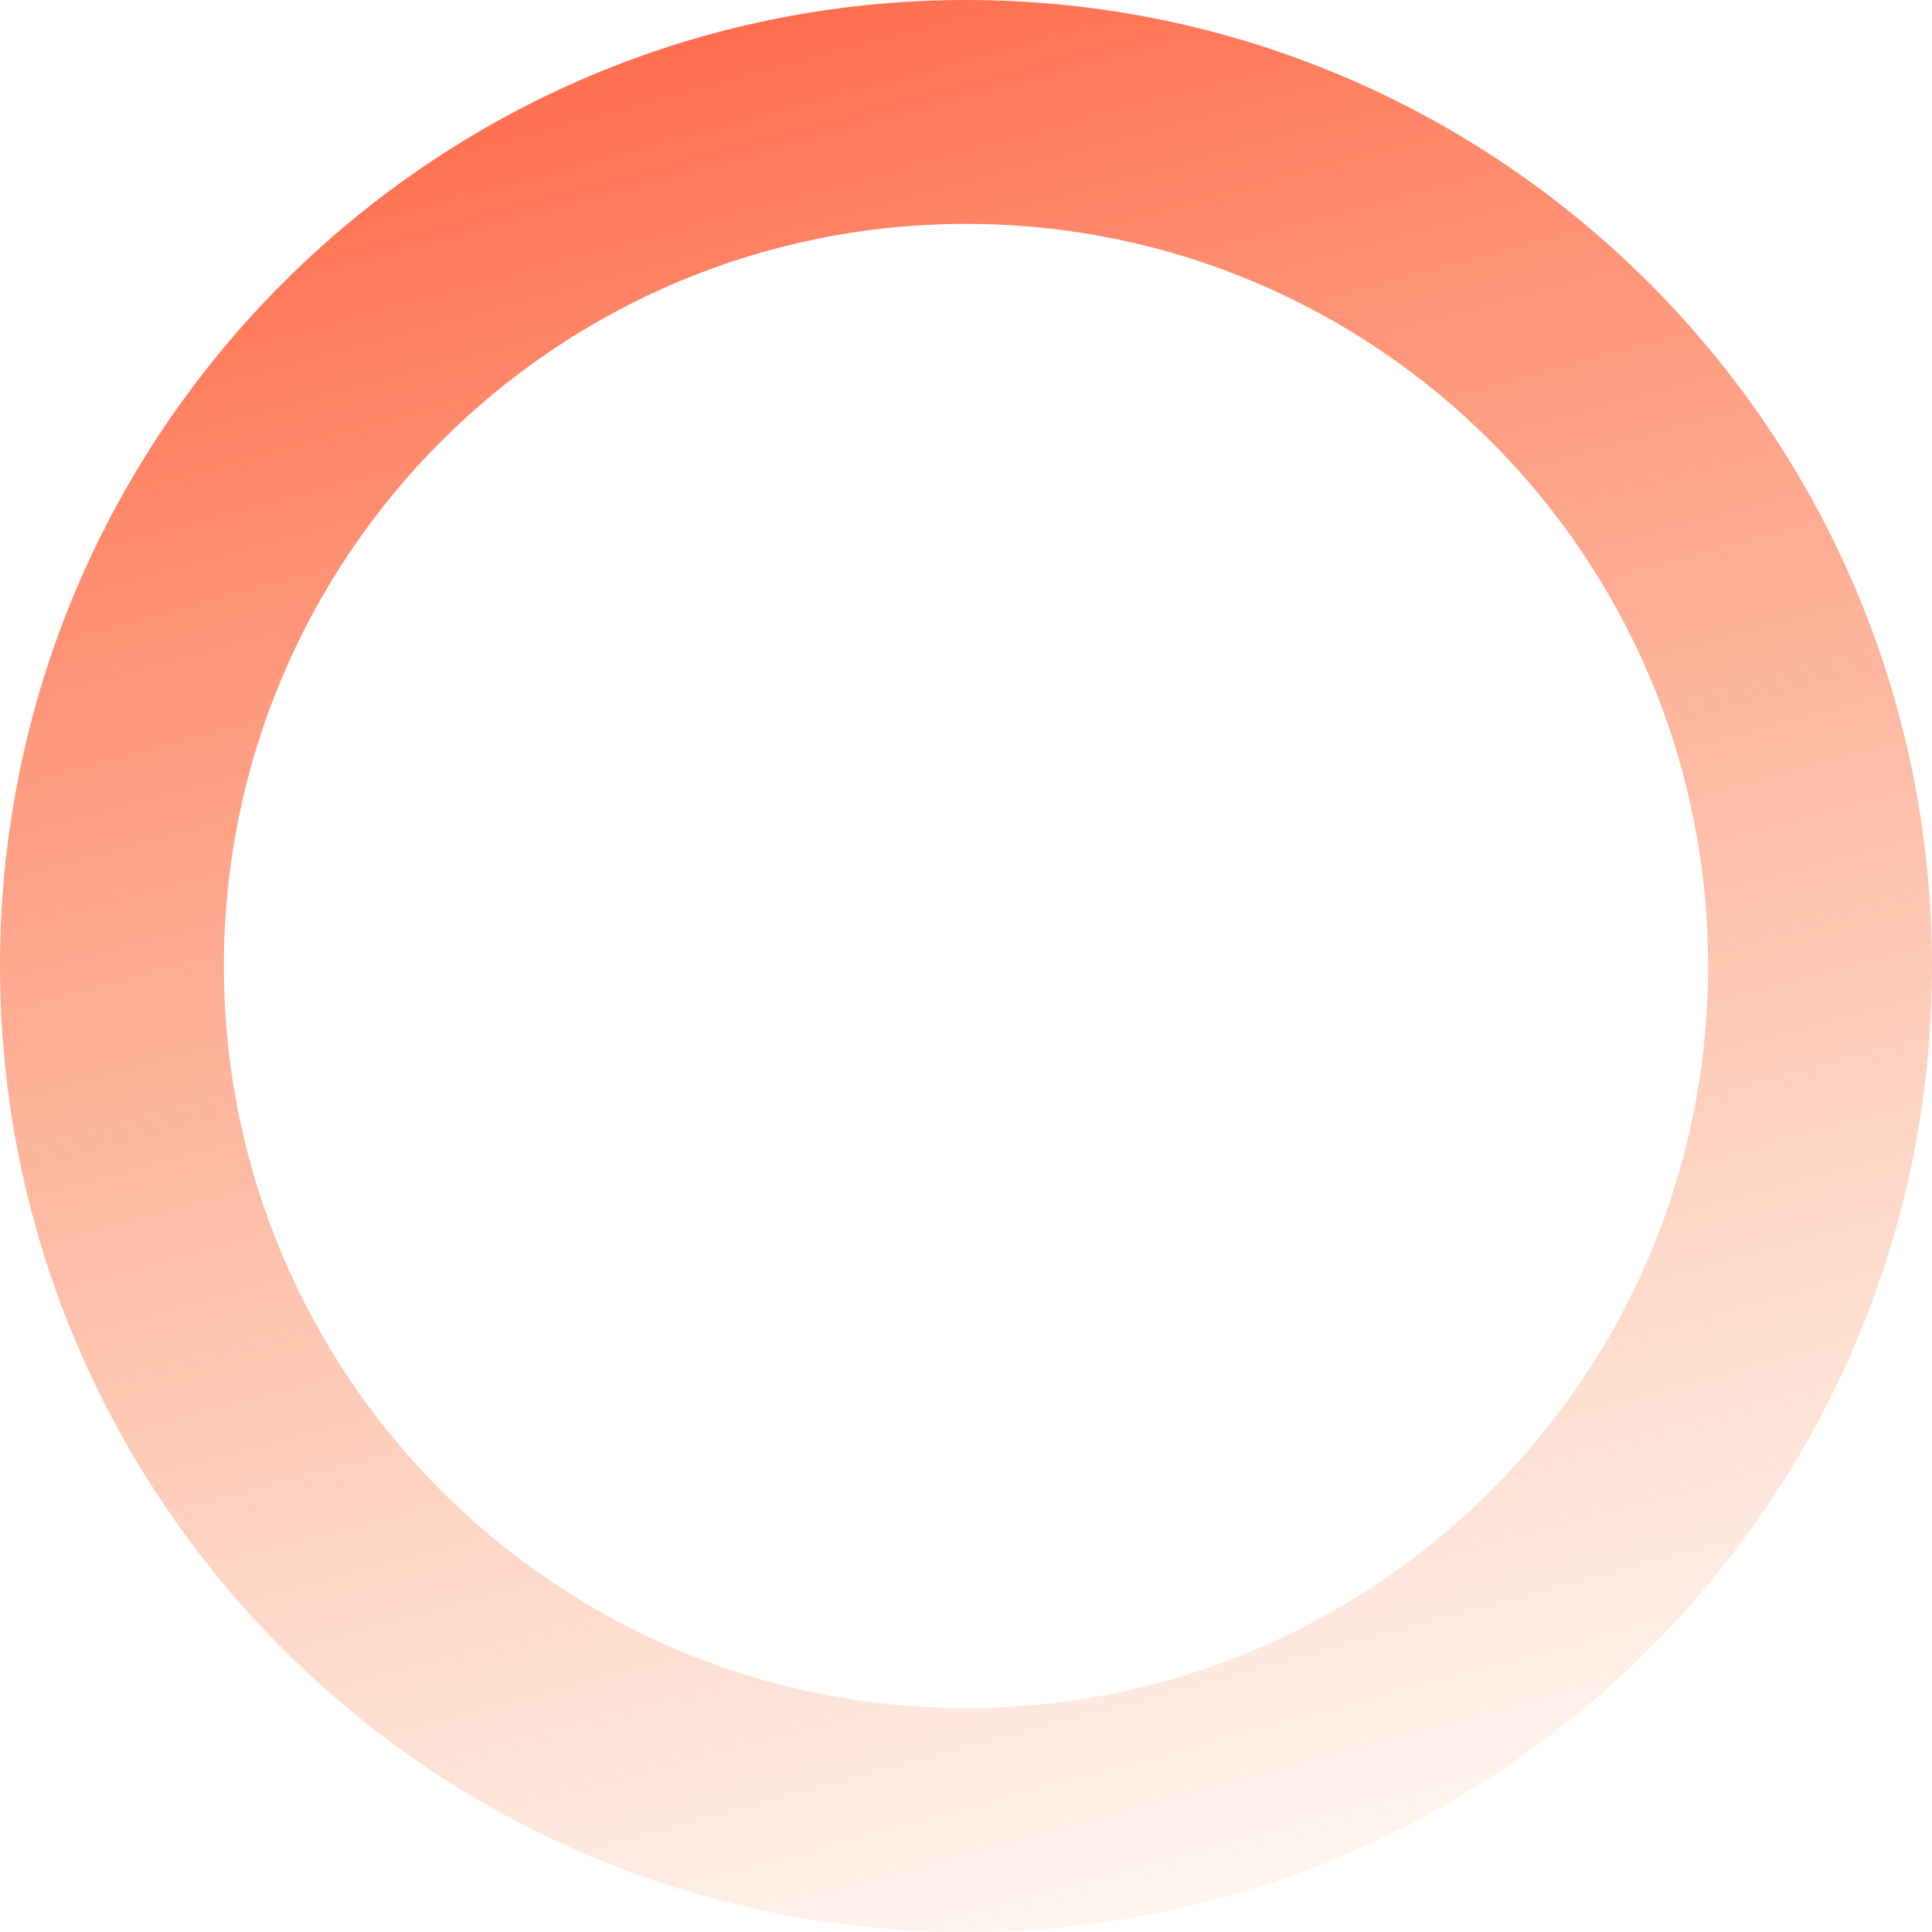
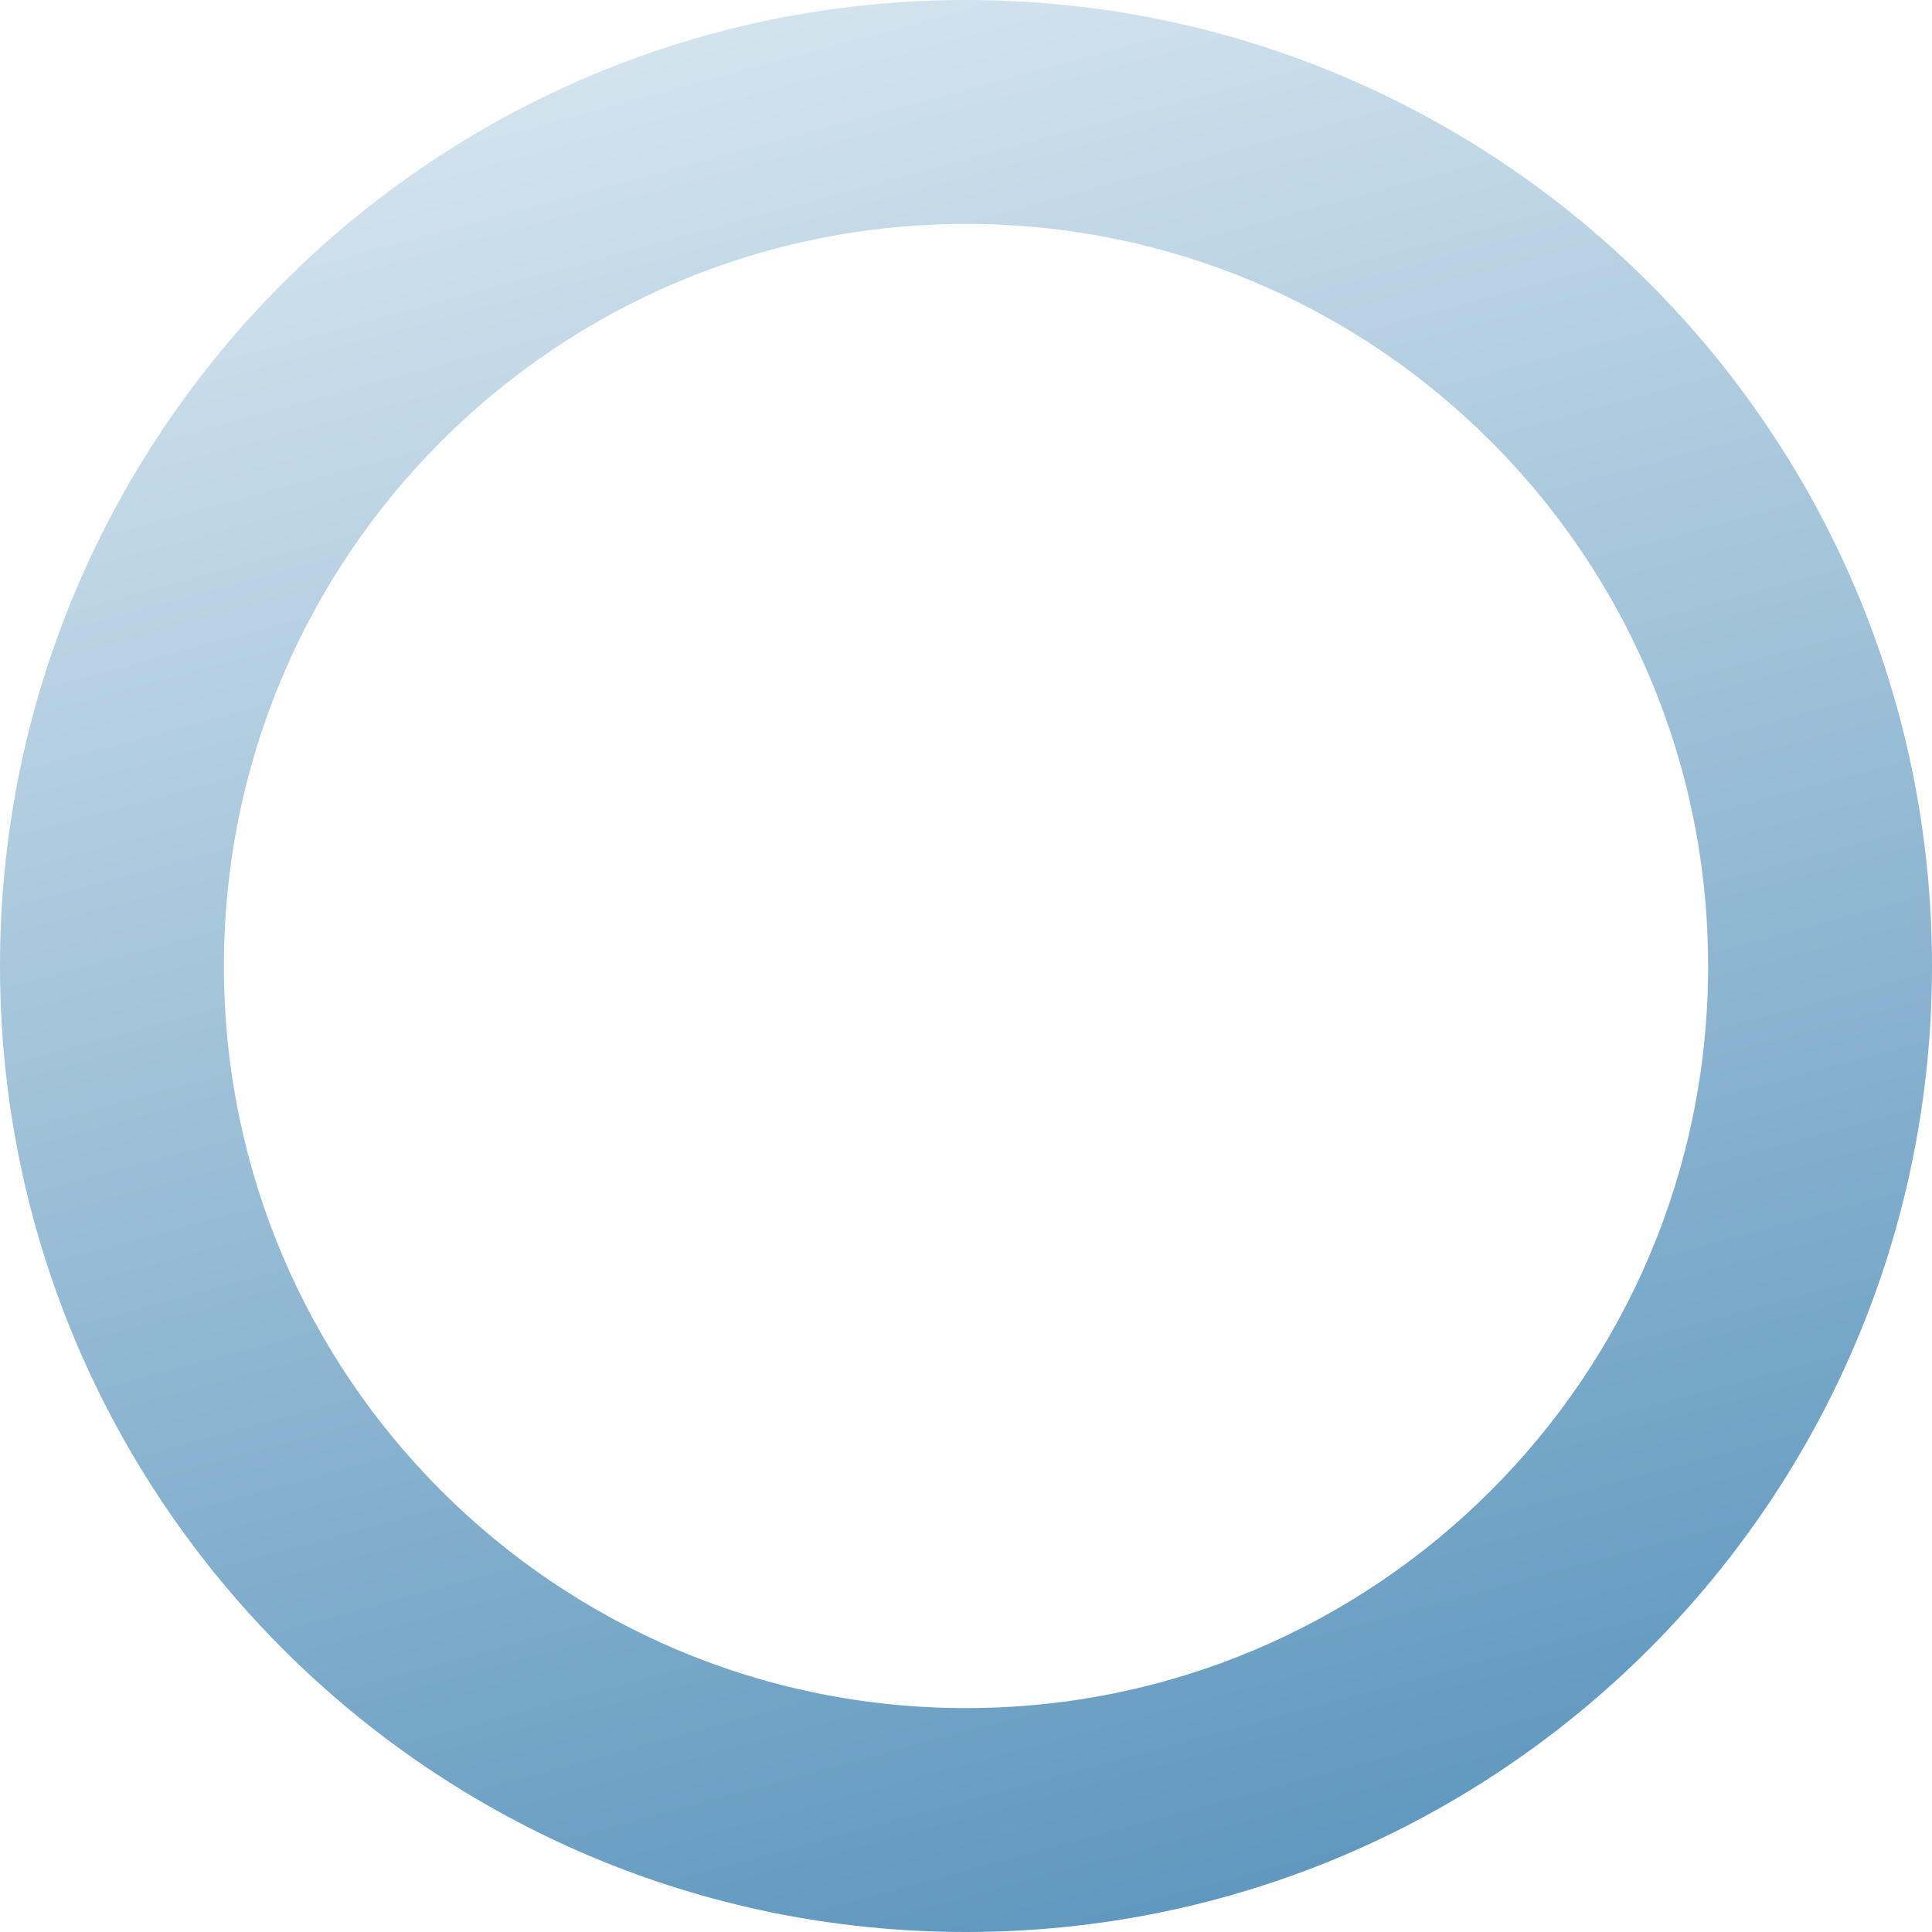
<svg xmlns="http://www.w3.org/2000/svg" width="413" height="413" viewBox="0 0 413 413" fill="none">
  <path d="M413 206.5C413 320.547 320.547 413 206.5 413C92.453 413 0 320.547 0 206.5C0 92.453 92.453 0 206.5 0C320.547 0 413 92.453 413 206.5ZM47.861 206.5C47.861 294.114 118.886 365.14 206.5 365.14C294.114 365.14 365.14 294.114 365.14 206.5C365.14 118.886 294.114 47.861 206.5 47.861C118.886 47.861 47.861 118.886 47.861 206.5Z" fill="url(#paint0_linear_103_489)" />
  <defs>
    <linearGradient id="paint0_linear_103_489" x1="119" y1="-22.5" x2="248" y2="454" gradientUnits="userSpaceOnUse">
-       <stop stop-color="#FF5F3F" />
-       <stop offset="1" stop-color="#F88F52" stop-opacity="0" />
+       <stop stop-color="#DDEAF2" />
+       <stop offset="1" stop-color="#5490BA" />
    </linearGradient>
  </defs>
</svg>
